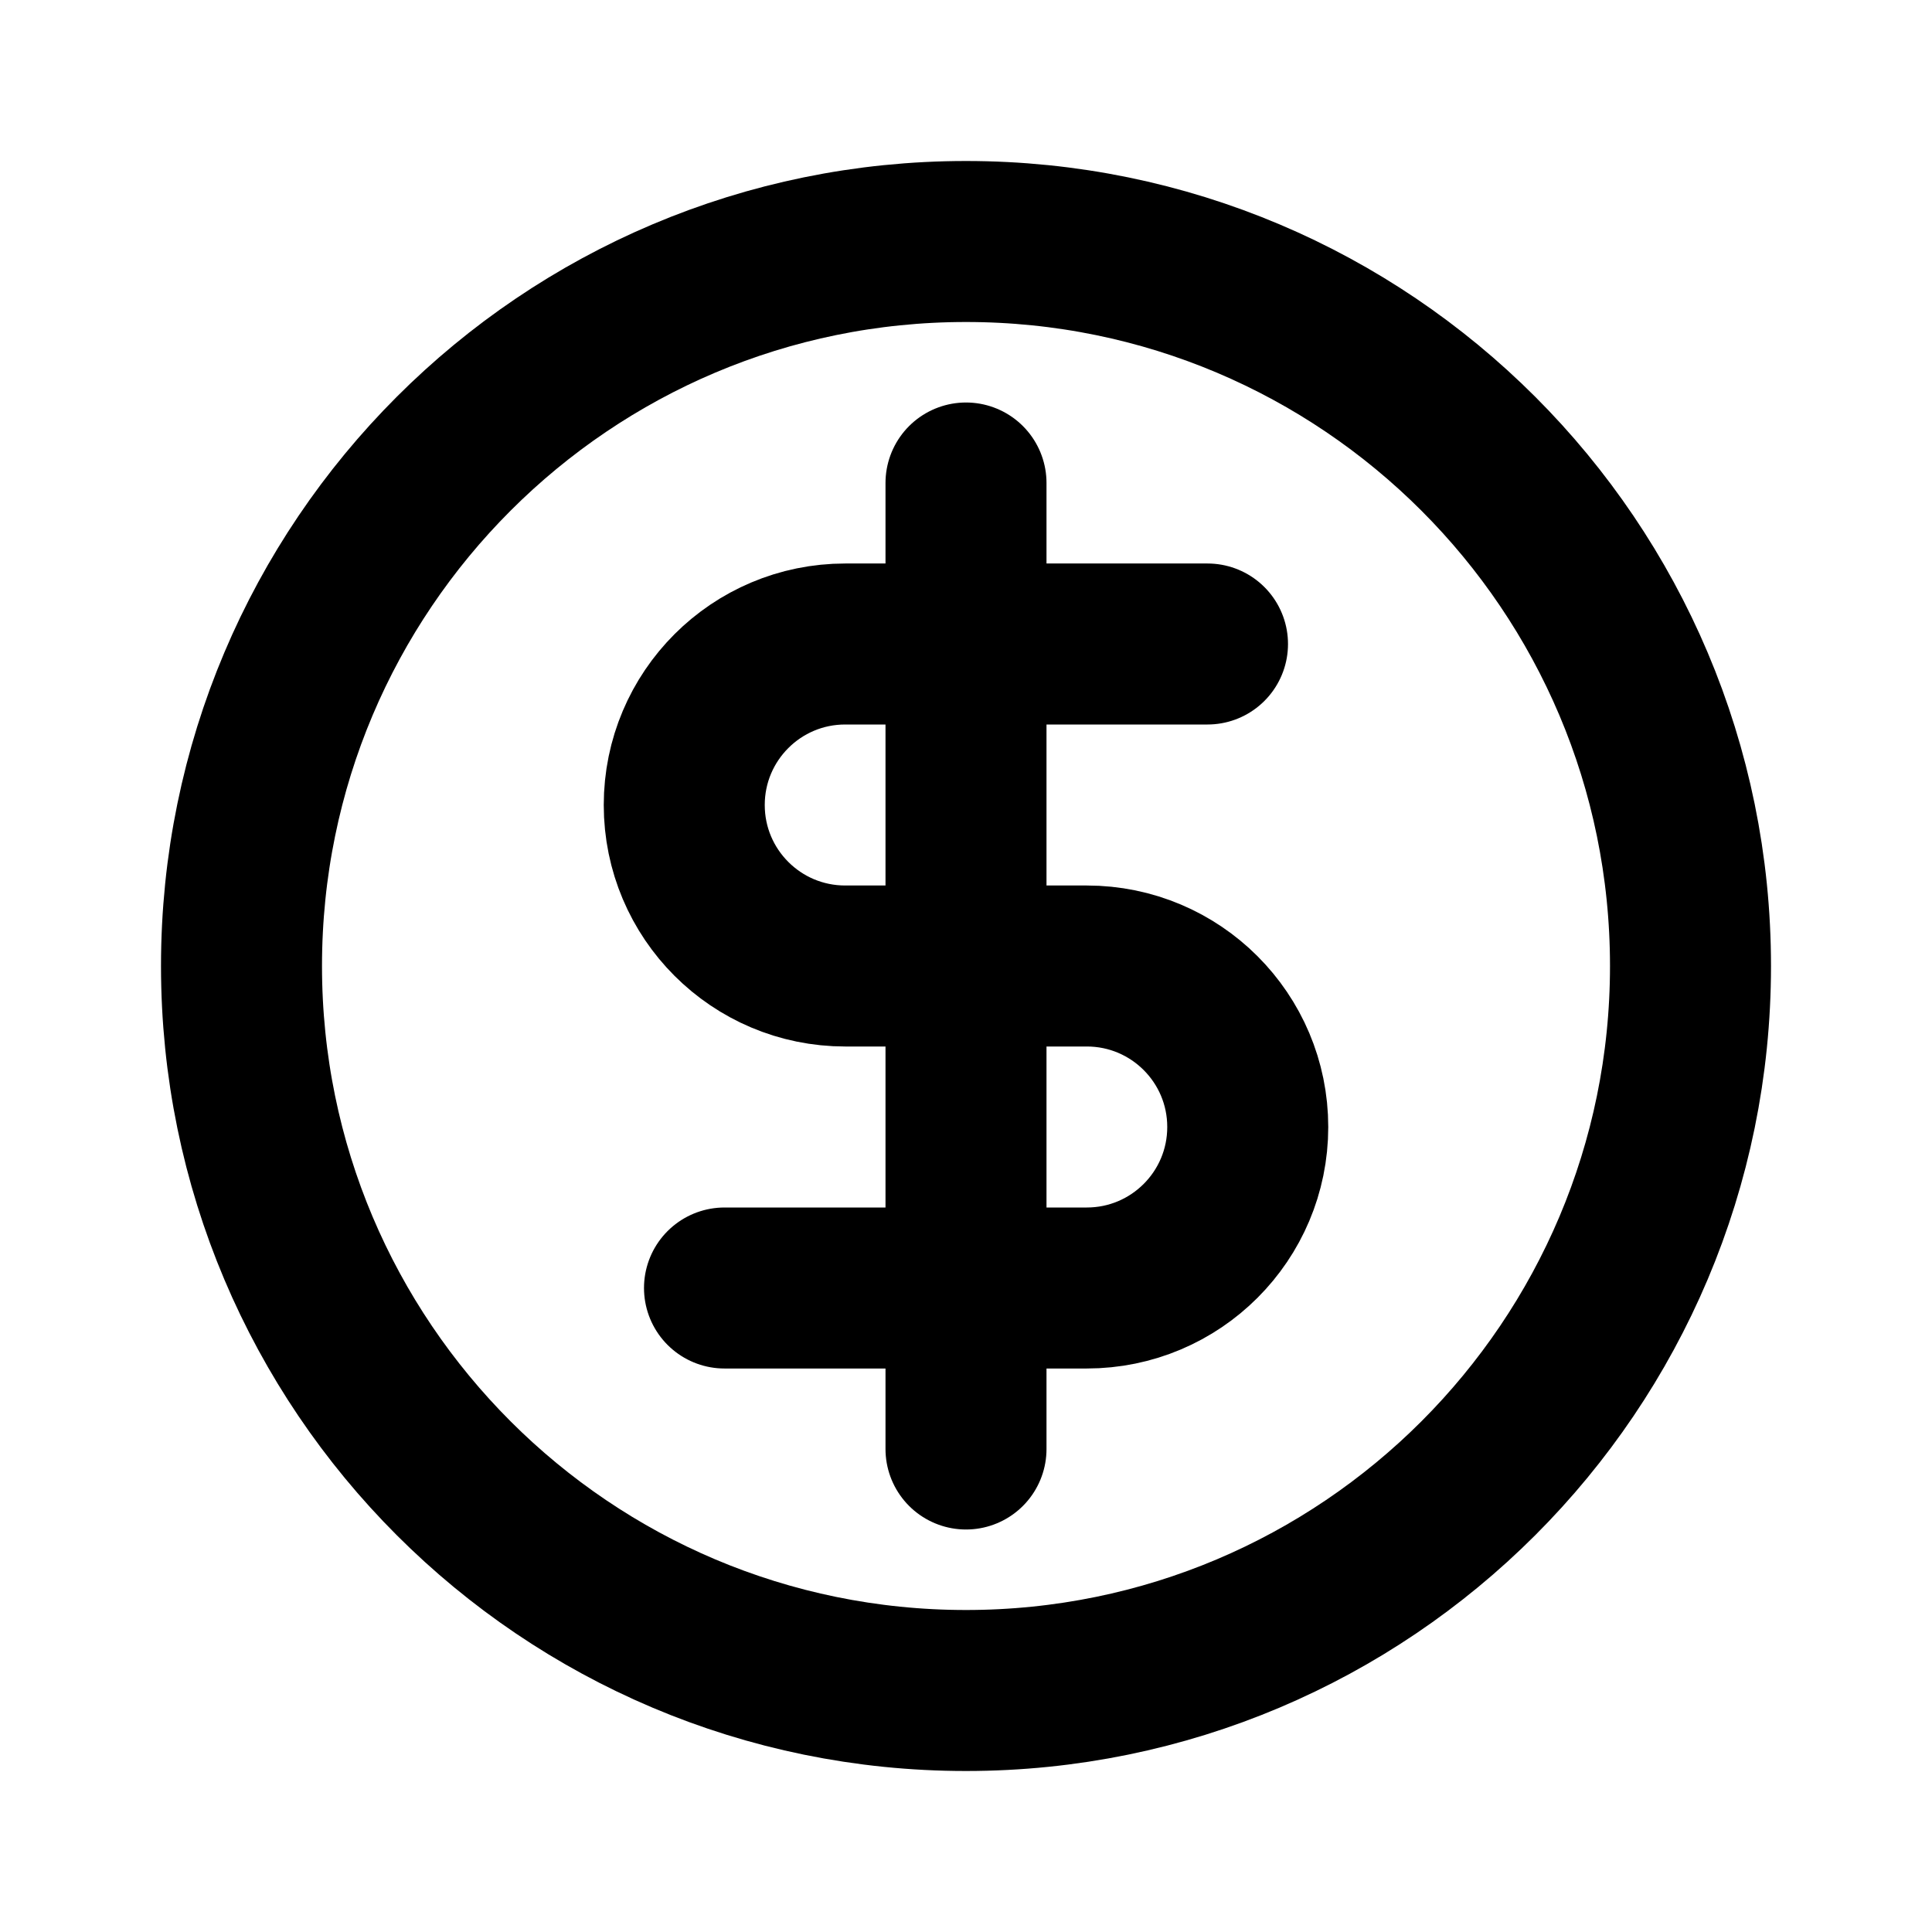
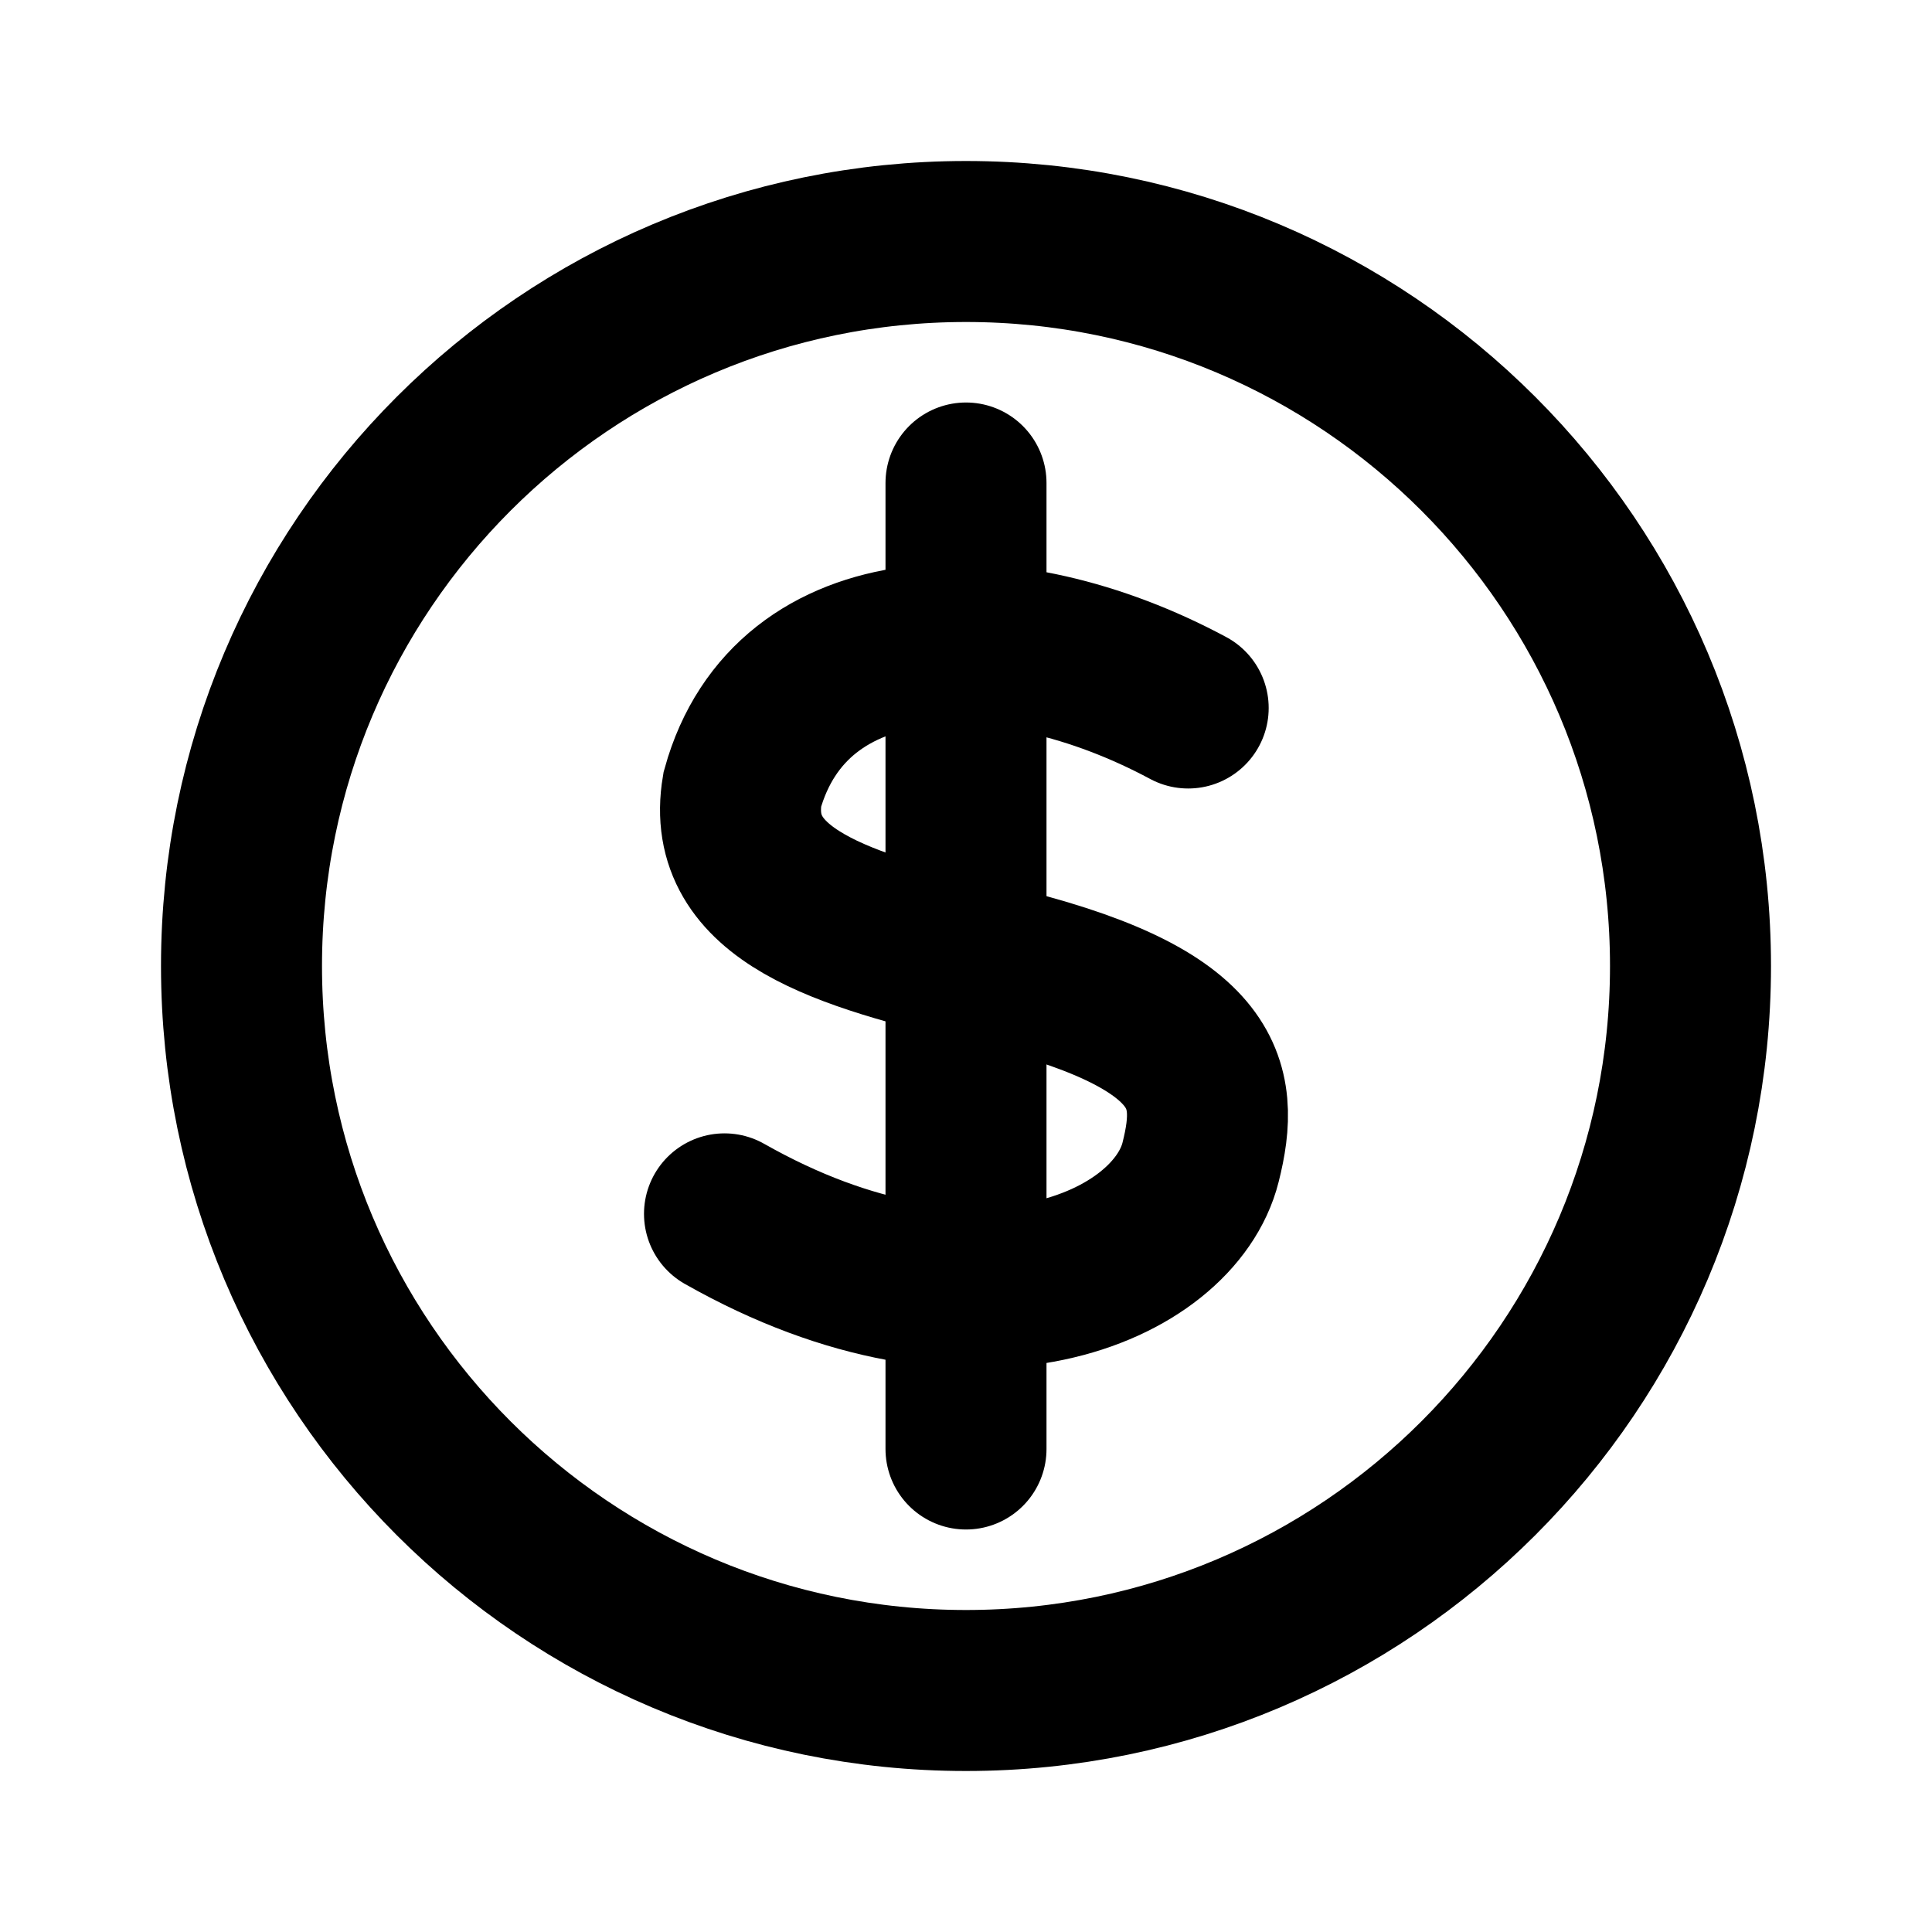
<svg xmlns="http://www.w3.org/2000/svg" width="24" height="24" viewBox="0 0 24 24" fill="none">
  <circle cx="12" cy="12" r="9" stroke="black" stroke-width="2" />
  <path d="M12 6V18" stroke="black" stroke-width="2" stroke-linecap="round" stroke-linejoin="round" />
-   <path d="M15 8H10.5C9.395 8 8.5 8.895 8.5 10V10C8.5 11.105 9.395 12 10.5 12H13.5C14.605 12 15.5 12.895 15.5 14V14C15.5 15.105 14.605 16 13.5 16H9" stroke="black" stroke-width="2" stroke-linecap="round" stroke-linejoin="round" />
+   <path d="M14.76 8.795C12.487 7.575 9.822 7.645 9.221 9.808C9 11.123 10.475 11.556 12.266 11.978C15.037 12.631 15.162 13.454 14.914 14.438C14.588 15.738 12.134 16.856 9 15.079" stroke="black" stroke-width="2" stroke-linecap="round" />
</svg>
